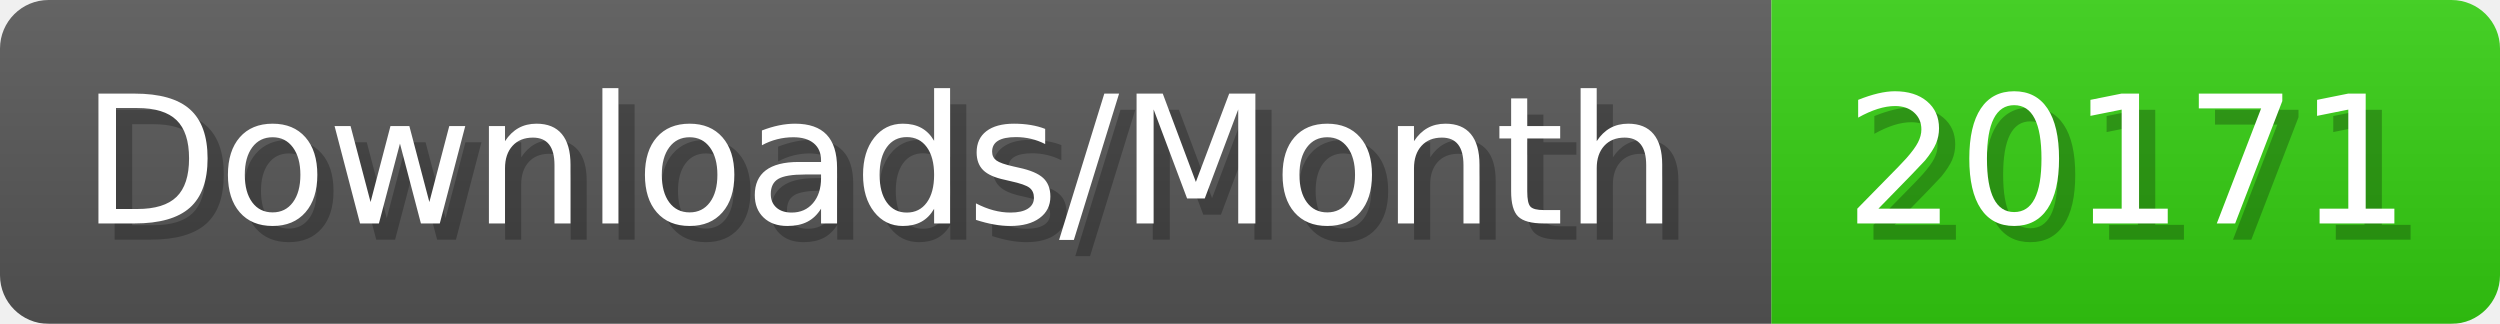
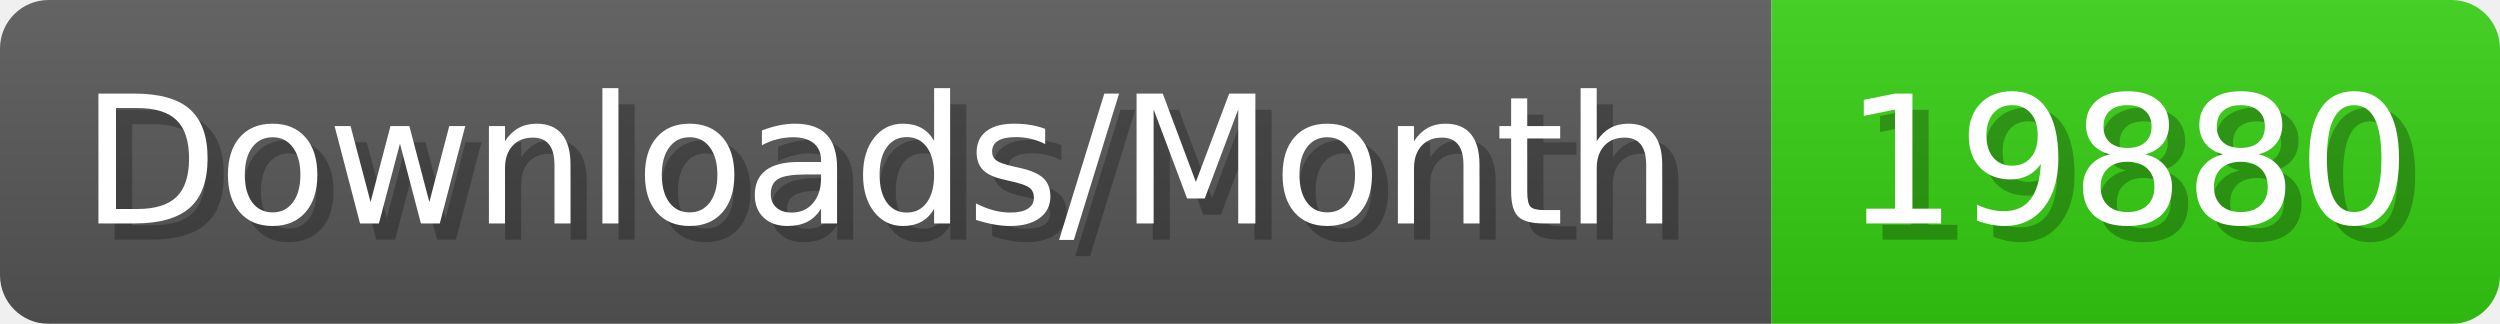
- <svg xmlns="http://www.w3.org/2000/svg" width="154.4" height="20" viewBox="0 0 1544 200" role="img" aria-label="Downloads/Month: 20171">
+ <svg xmlns="http://www.w3.org/2000/svg" width="154.4" height="20" viewBox="0 0 1544 200" role="img" aria-label="Downloads/Month: 19880">
  <linearGradient id="YlXUI" x2="0" y2="100%">
    <stop offset="0" stop-opacity=".1" stop-color="#EEE" />
    <stop offset="1" stop-opacity=".1" />
  </linearGradient>
  <mask id="JHhop">
    <rect width="1544" height="200" rx="30" fill="#FFF" />
  </mask>
  <g mask="url(#JHhop)">
    <rect width="1094" height="200" fill="#555" />
    <rect width="450" height="200" fill="#3C1" x="1094" />
    <rect width="1544" height="200" fill="url(#YlXUI)" />
  </g>
  <g aria-hidden="true" fill="#fff" text-anchor="start" font-family="Verdana,DejaVu Sans,sans-serif" font-size="110">
    <text x="60" y="148" textLength="994" fill="#000" opacity="0.25">Downloads/Month</text>
    <text x="50" y="138" textLength="994">Downloads/Month</text>
-     <text x="1149" y="148" textLength="350" fill="#000" opacity="0.25">20171</text>
-     <text x="1139" y="138" textLength="350">20171</text>
+     <text x="1149" y="148" textLength="350" fill="#000" opacity="0.25">19880</text>
+     <text x="1139" y="138" textLength="350">19880</text>
  </g>
</svg>
